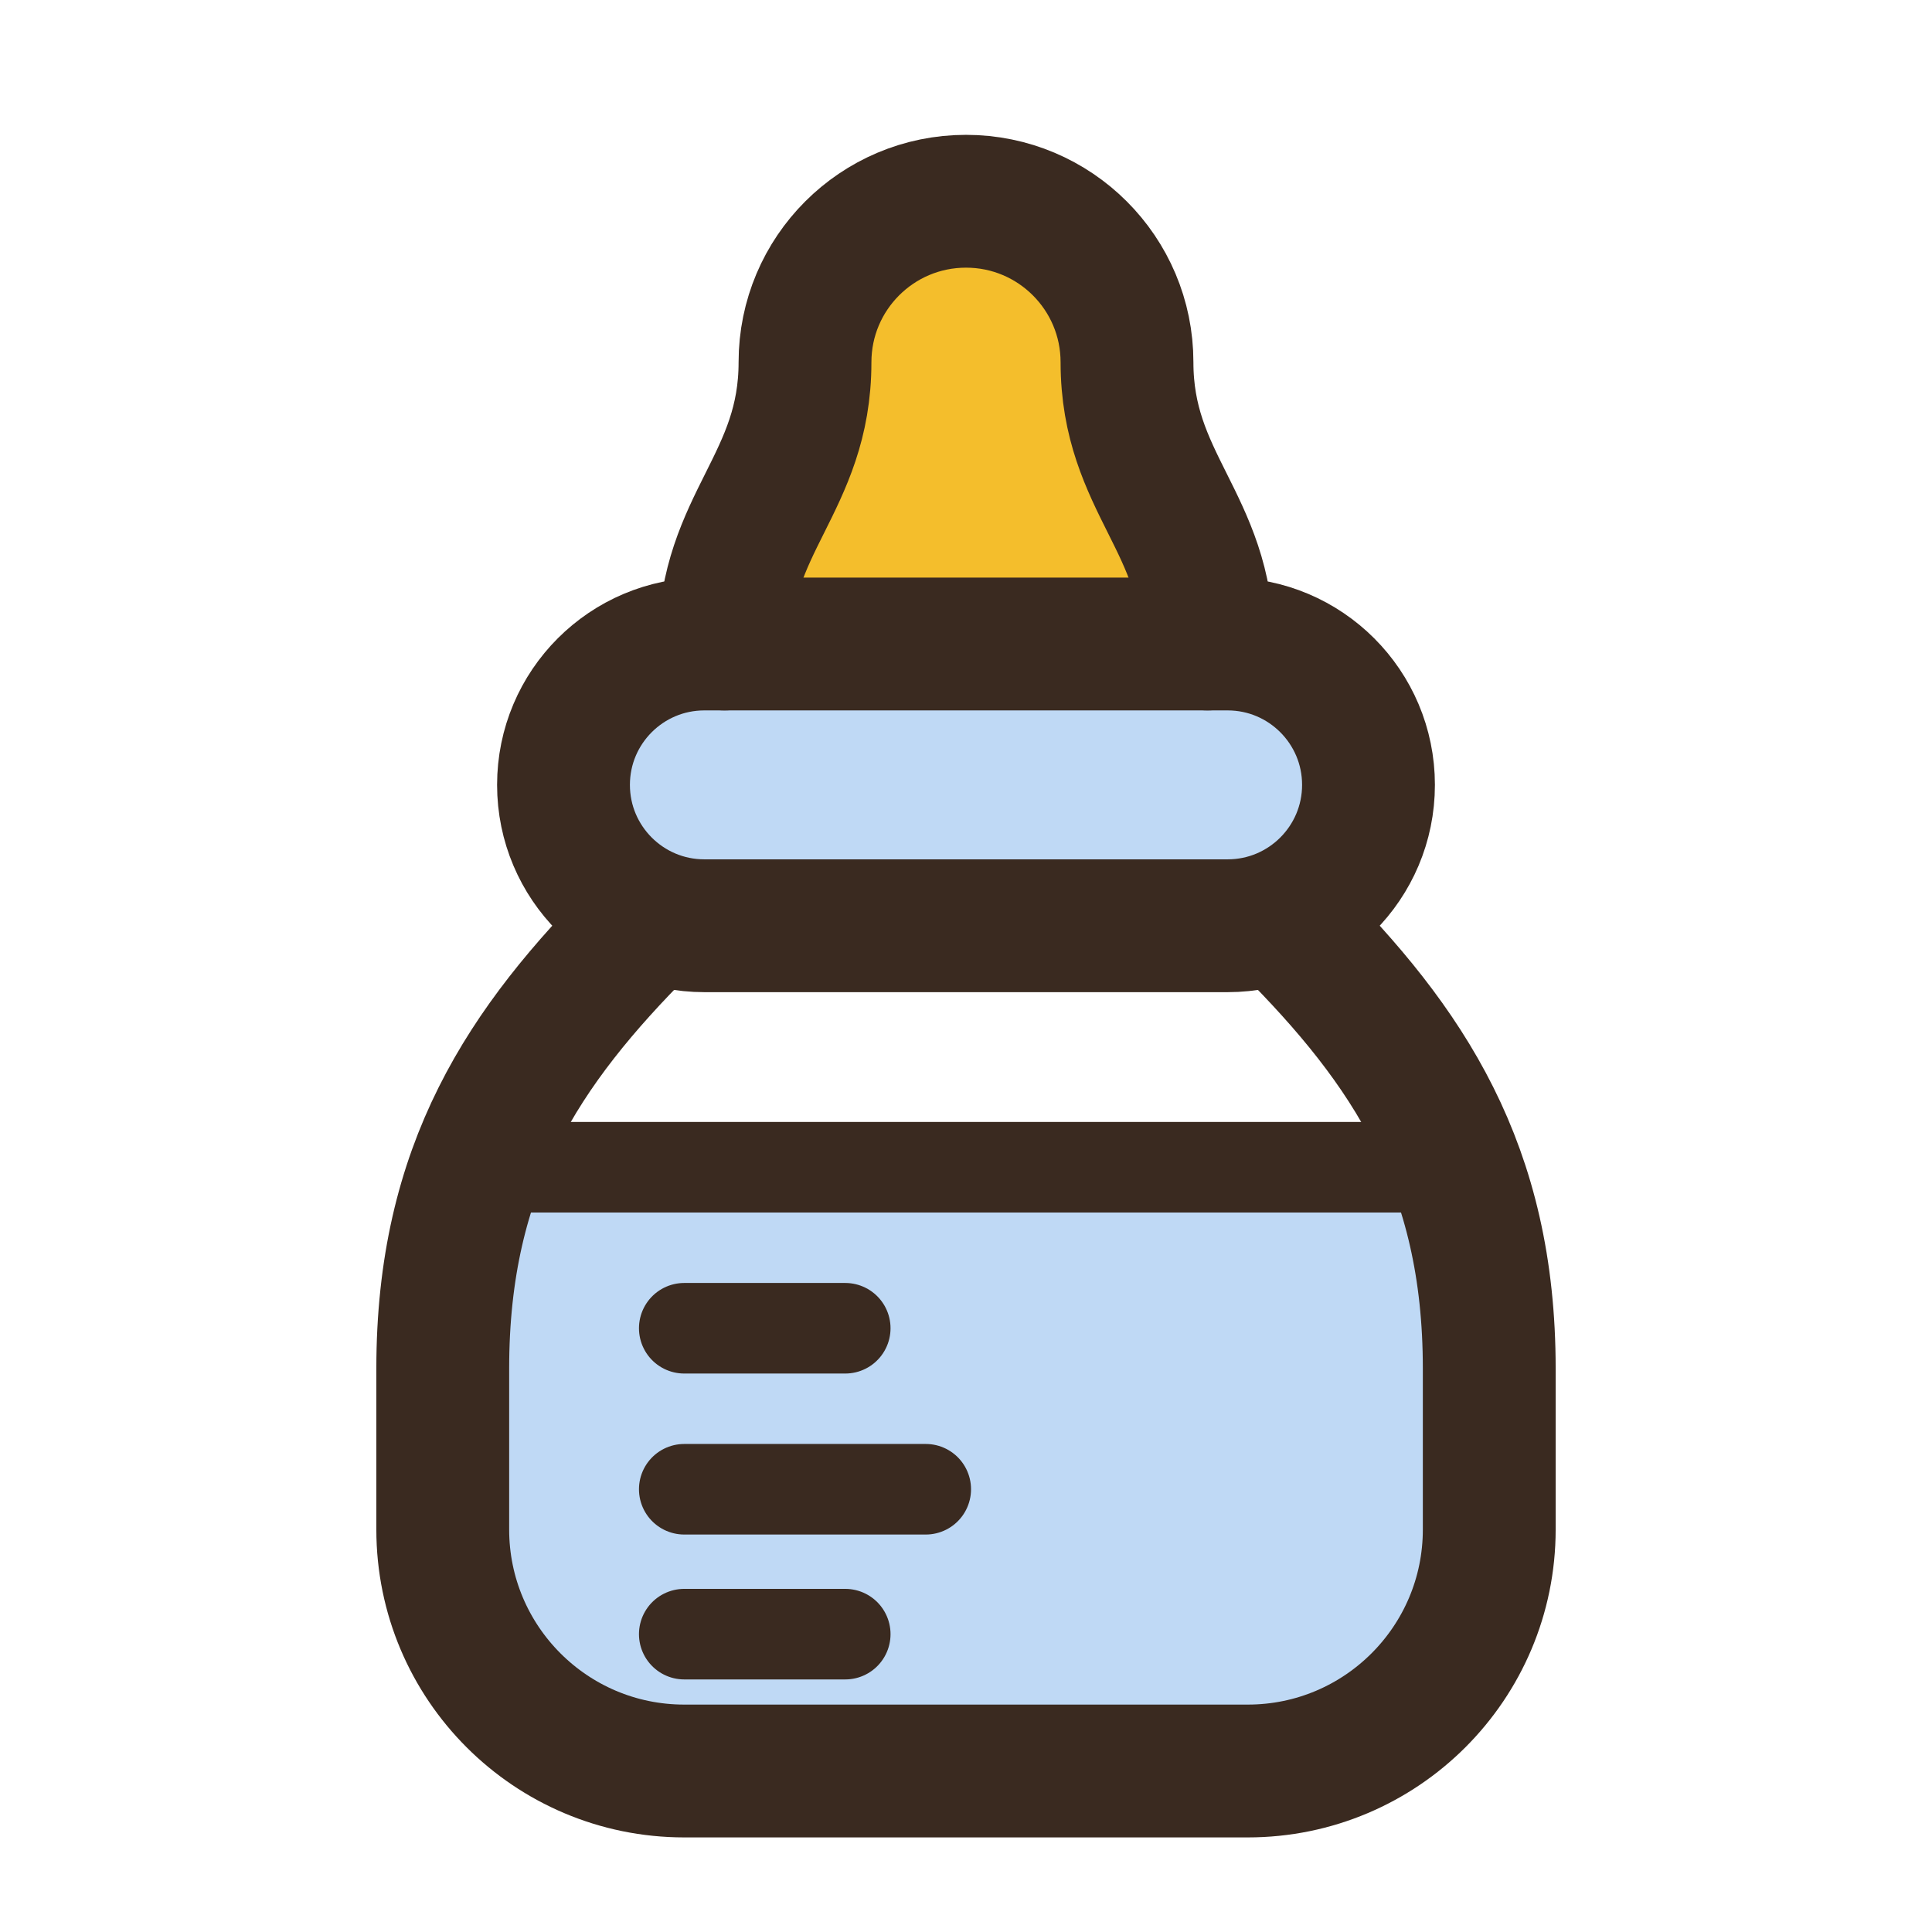
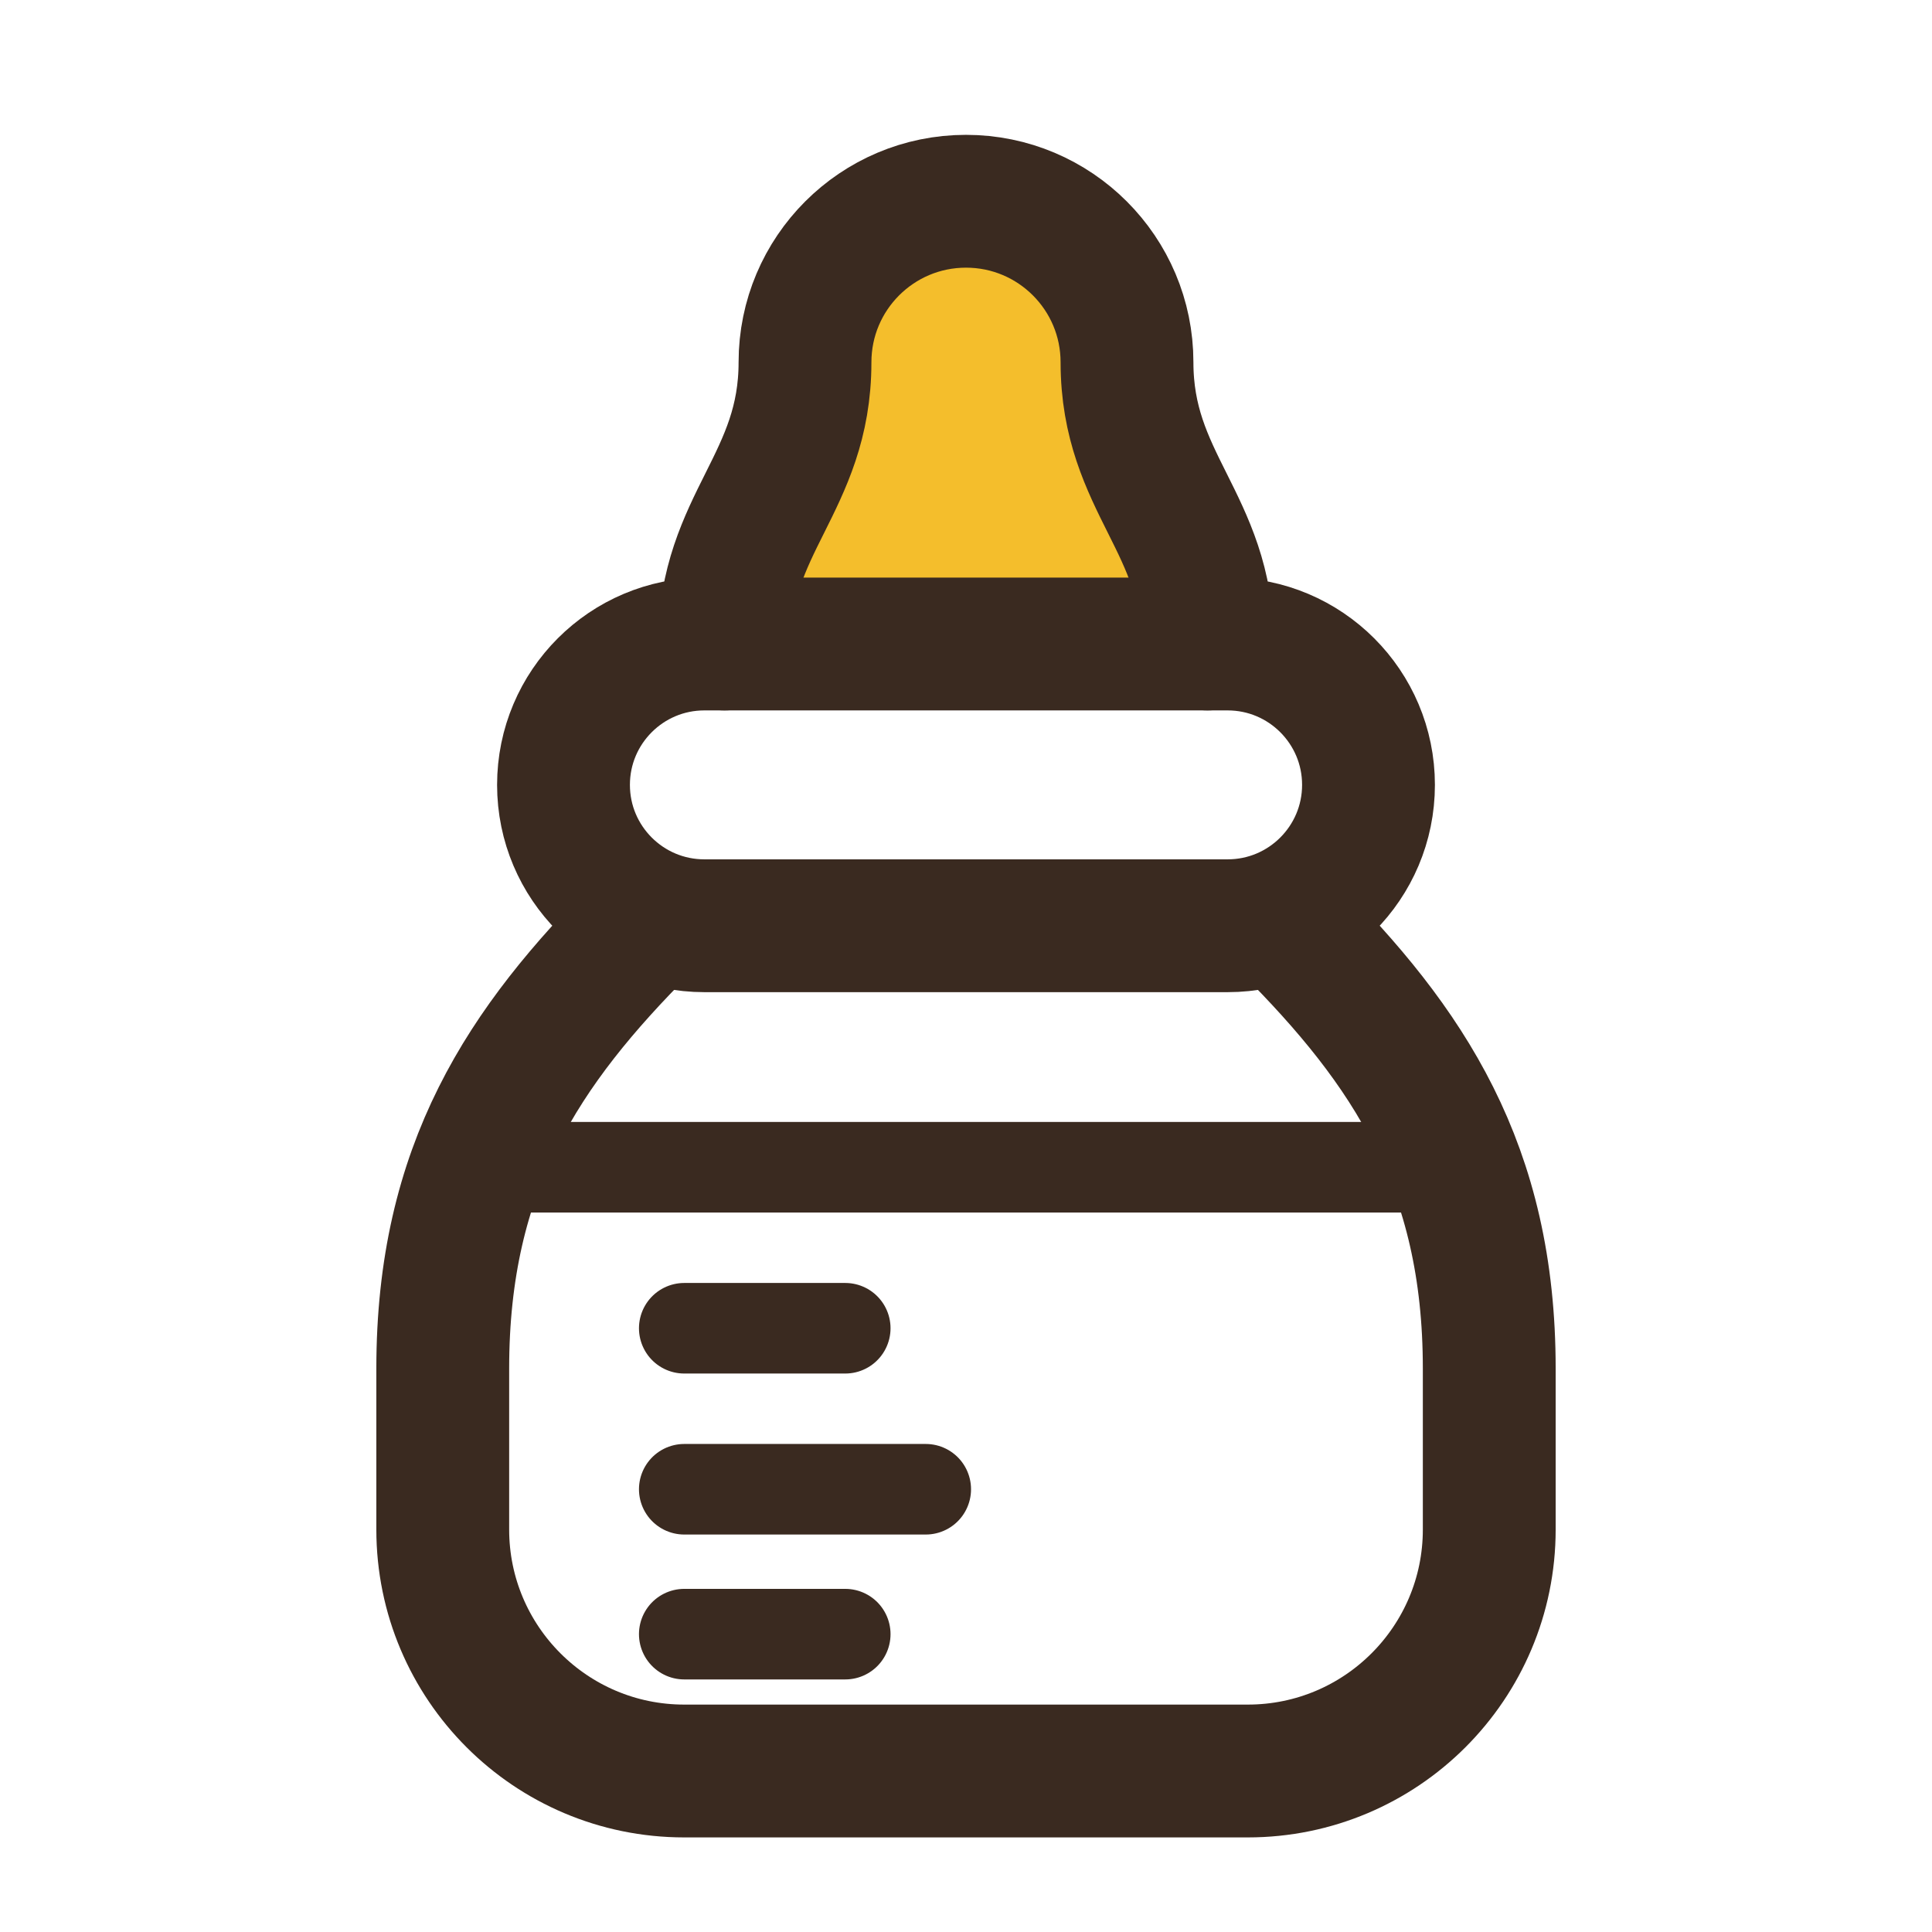
<svg xmlns="http://www.w3.org/2000/svg" viewBox="0 0 24 24" width="24" height="24">
-   <path d="M8.75 8H15.25A1.75 1.75 0 0 1 17 9.75V9.75A1.75 1.75 0 0 1 15.25 11.5H8.75A1.75 1.75 0 0 1 7 9.75V9.75A1.75 1.75 0 0 1 8.75 8Z" fill="#BFD9F5" />
-   <path d="M5.9 14.5H18.1C18.4 15.3 18.5 16.1 18.5 17V19A3 3 0 0 1 15.5 22H8.5A3 3 0 0 1 5.5 19V17C5.5 16.1 5.6 15.3 5.9 14.5Z" fill="#BFD9F5" />
  <path d="M9 8C9 6.5 10 6 10 4.5A2 2 0 0 1 14 4.5C14 6 15 6.5 15 8Z" fill="#F4BE2C" />
  <path d="M9 8C9 6.5 10 6 10 4.5A2 2 0 0 1 14 4.5C14 6 15 6.5 15 8" fill="none" stroke="#3A2A20" stroke-width="1.65" stroke-linecap="round" stroke-linejoin="round" />
  <path d="M8.75 8H15.25A1.75 1.75 0 0 1 17 9.75V9.75A1.75 1.75 0 0 1 15.25 11.5H8.75A1.75 1.75 0 0 1 7 9.75V9.75A1.75 1.75 0 0 1 8.75 8Z" fill="none" stroke="#3A2A20" stroke-width="1.65" stroke-linecap="round" stroke-linejoin="round" />
  <path d="M8 11.5C6.5 13 5.5 14.5 5.5 17V19A3 3 0 0 0 8.5 22H15.5A3 3 0 0 0 18.5 19V17C18.5 14.5 17.5 13 16 11.5" fill="none" stroke="#3A2A20" stroke-width="1.65" stroke-linecap="round" stroke-linejoin="round" />
  <path d="M5.9 14.5H18.1" fill="none" stroke="#3A2A20" stroke-width="1.125" stroke-linecap="round" stroke-linejoin="round" />
  <path d="M8.5 16.5H10.5M8.5 18.5H11.5M8.5 20.3H10.5" fill="none" stroke="#3A2A20" stroke-width="1.125" stroke-linecap="round" stroke-linejoin="round" />
</svg>
